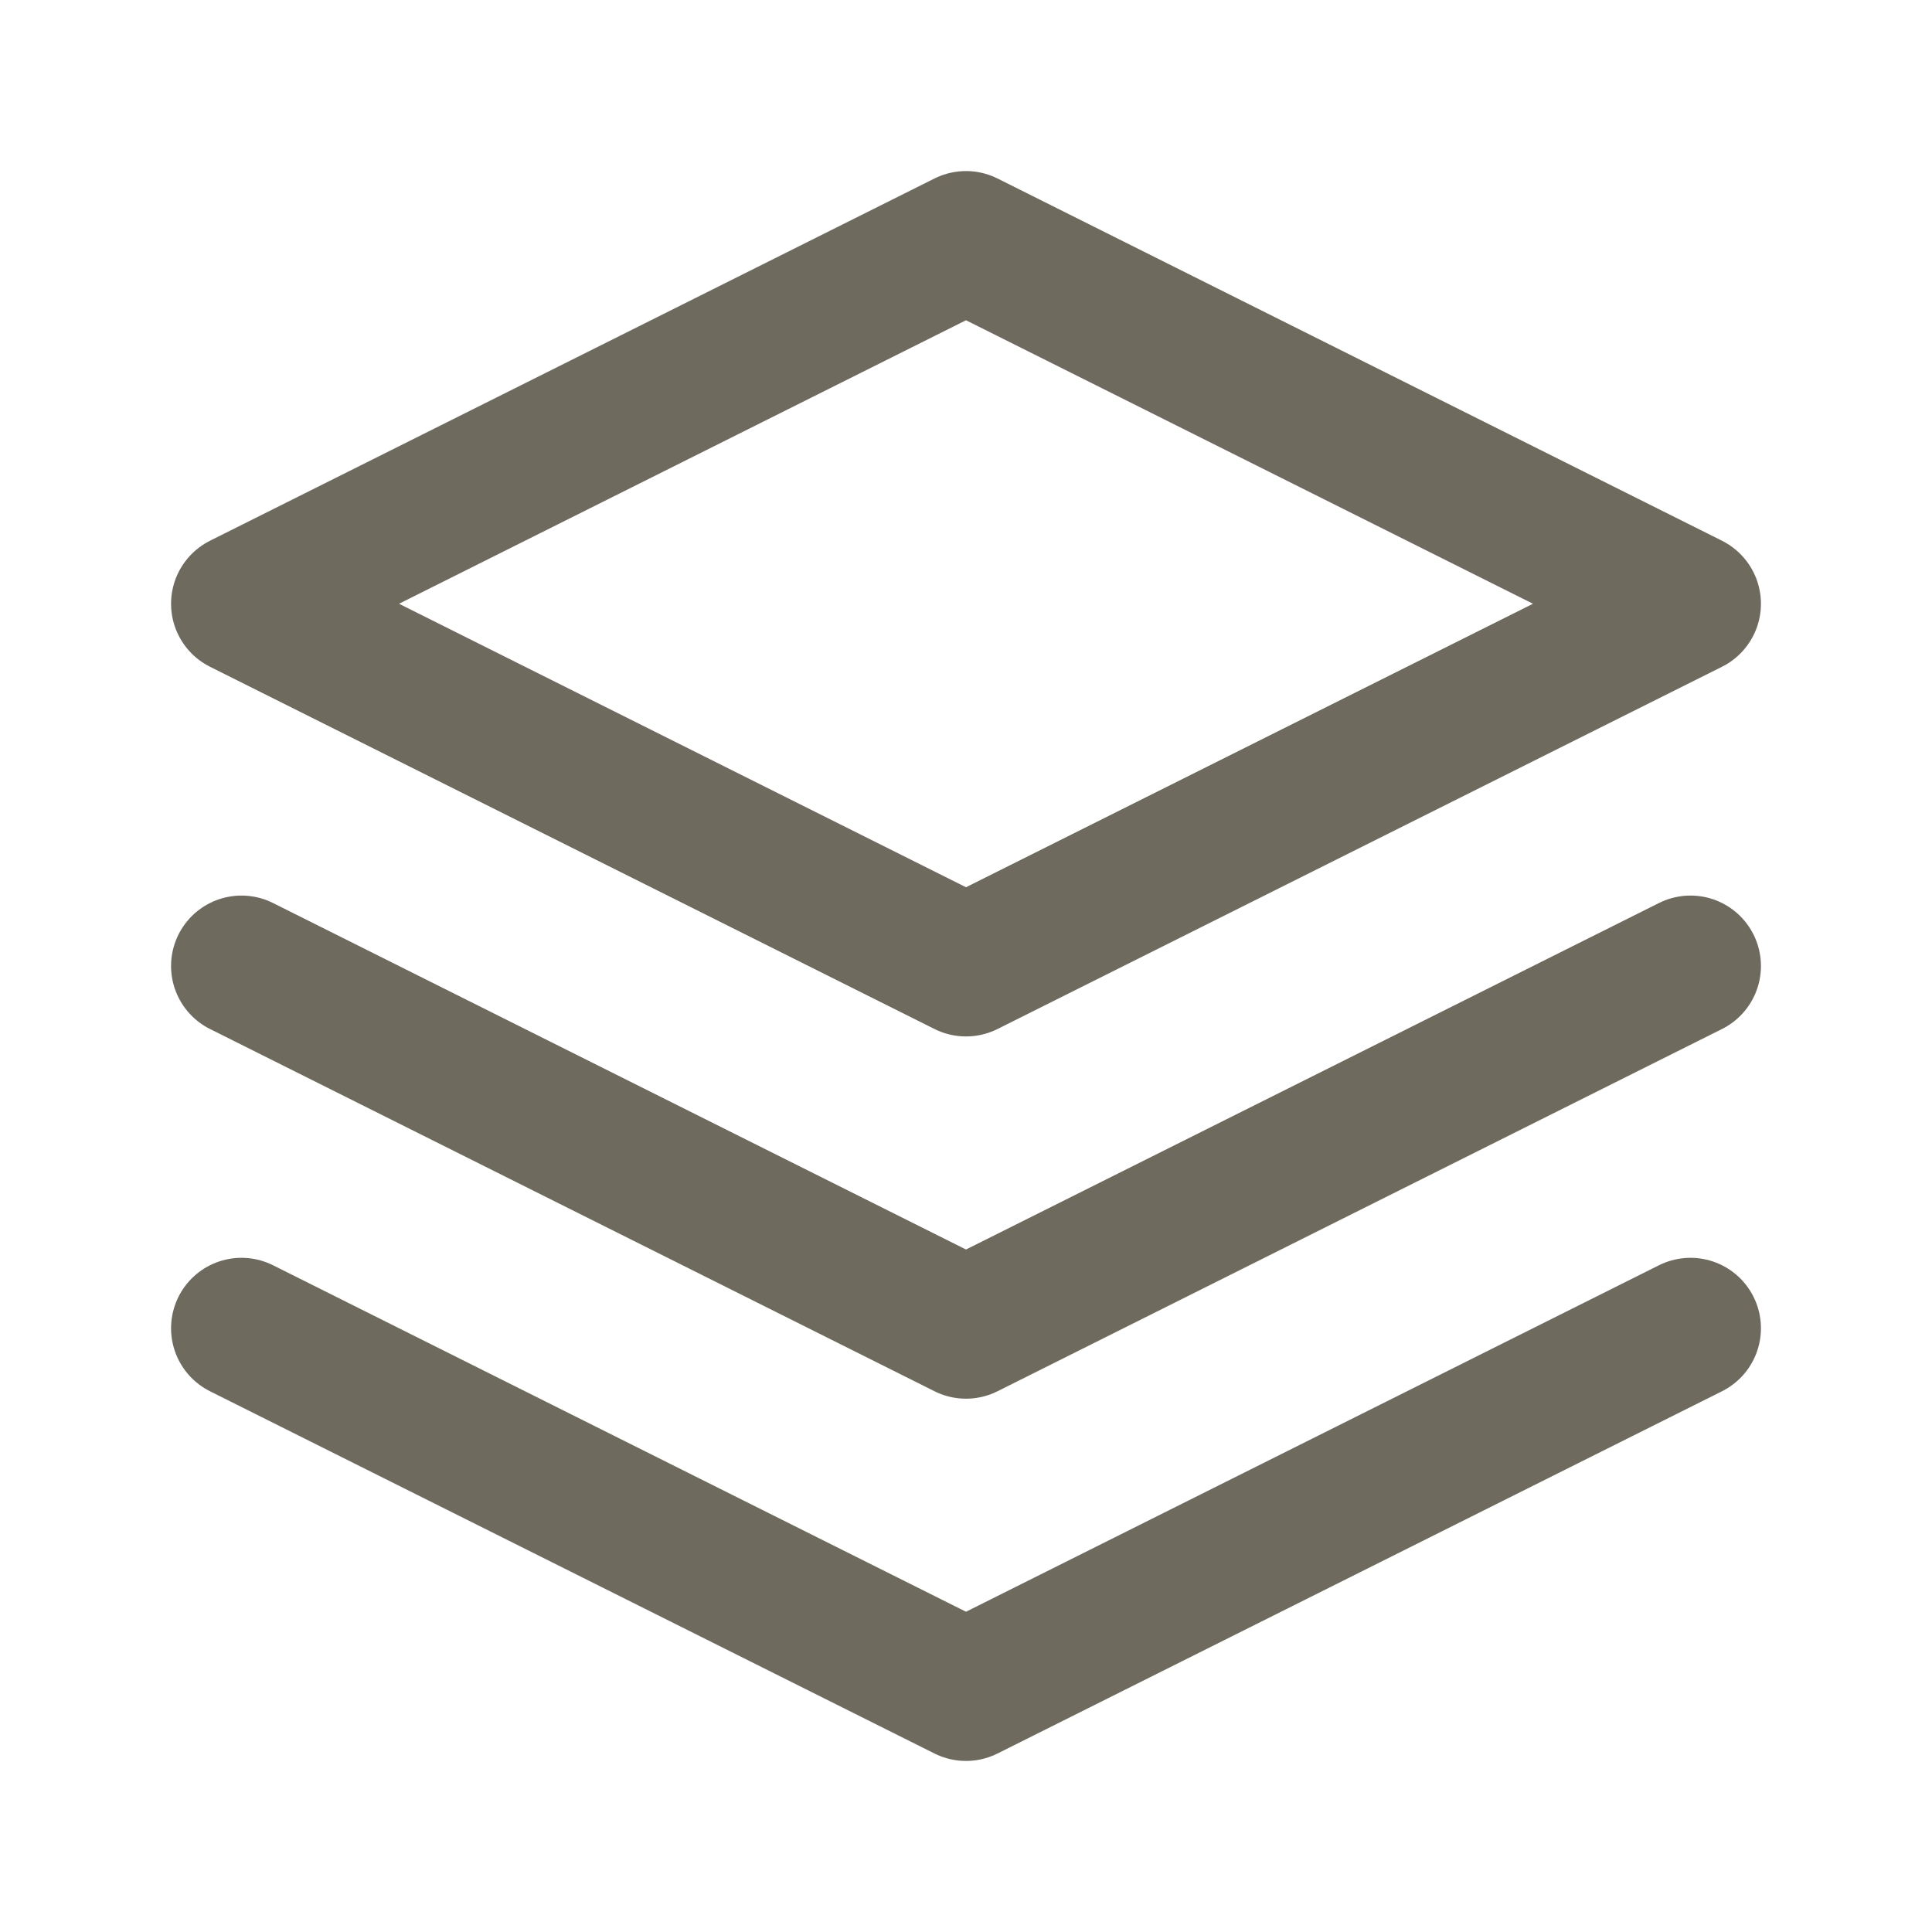
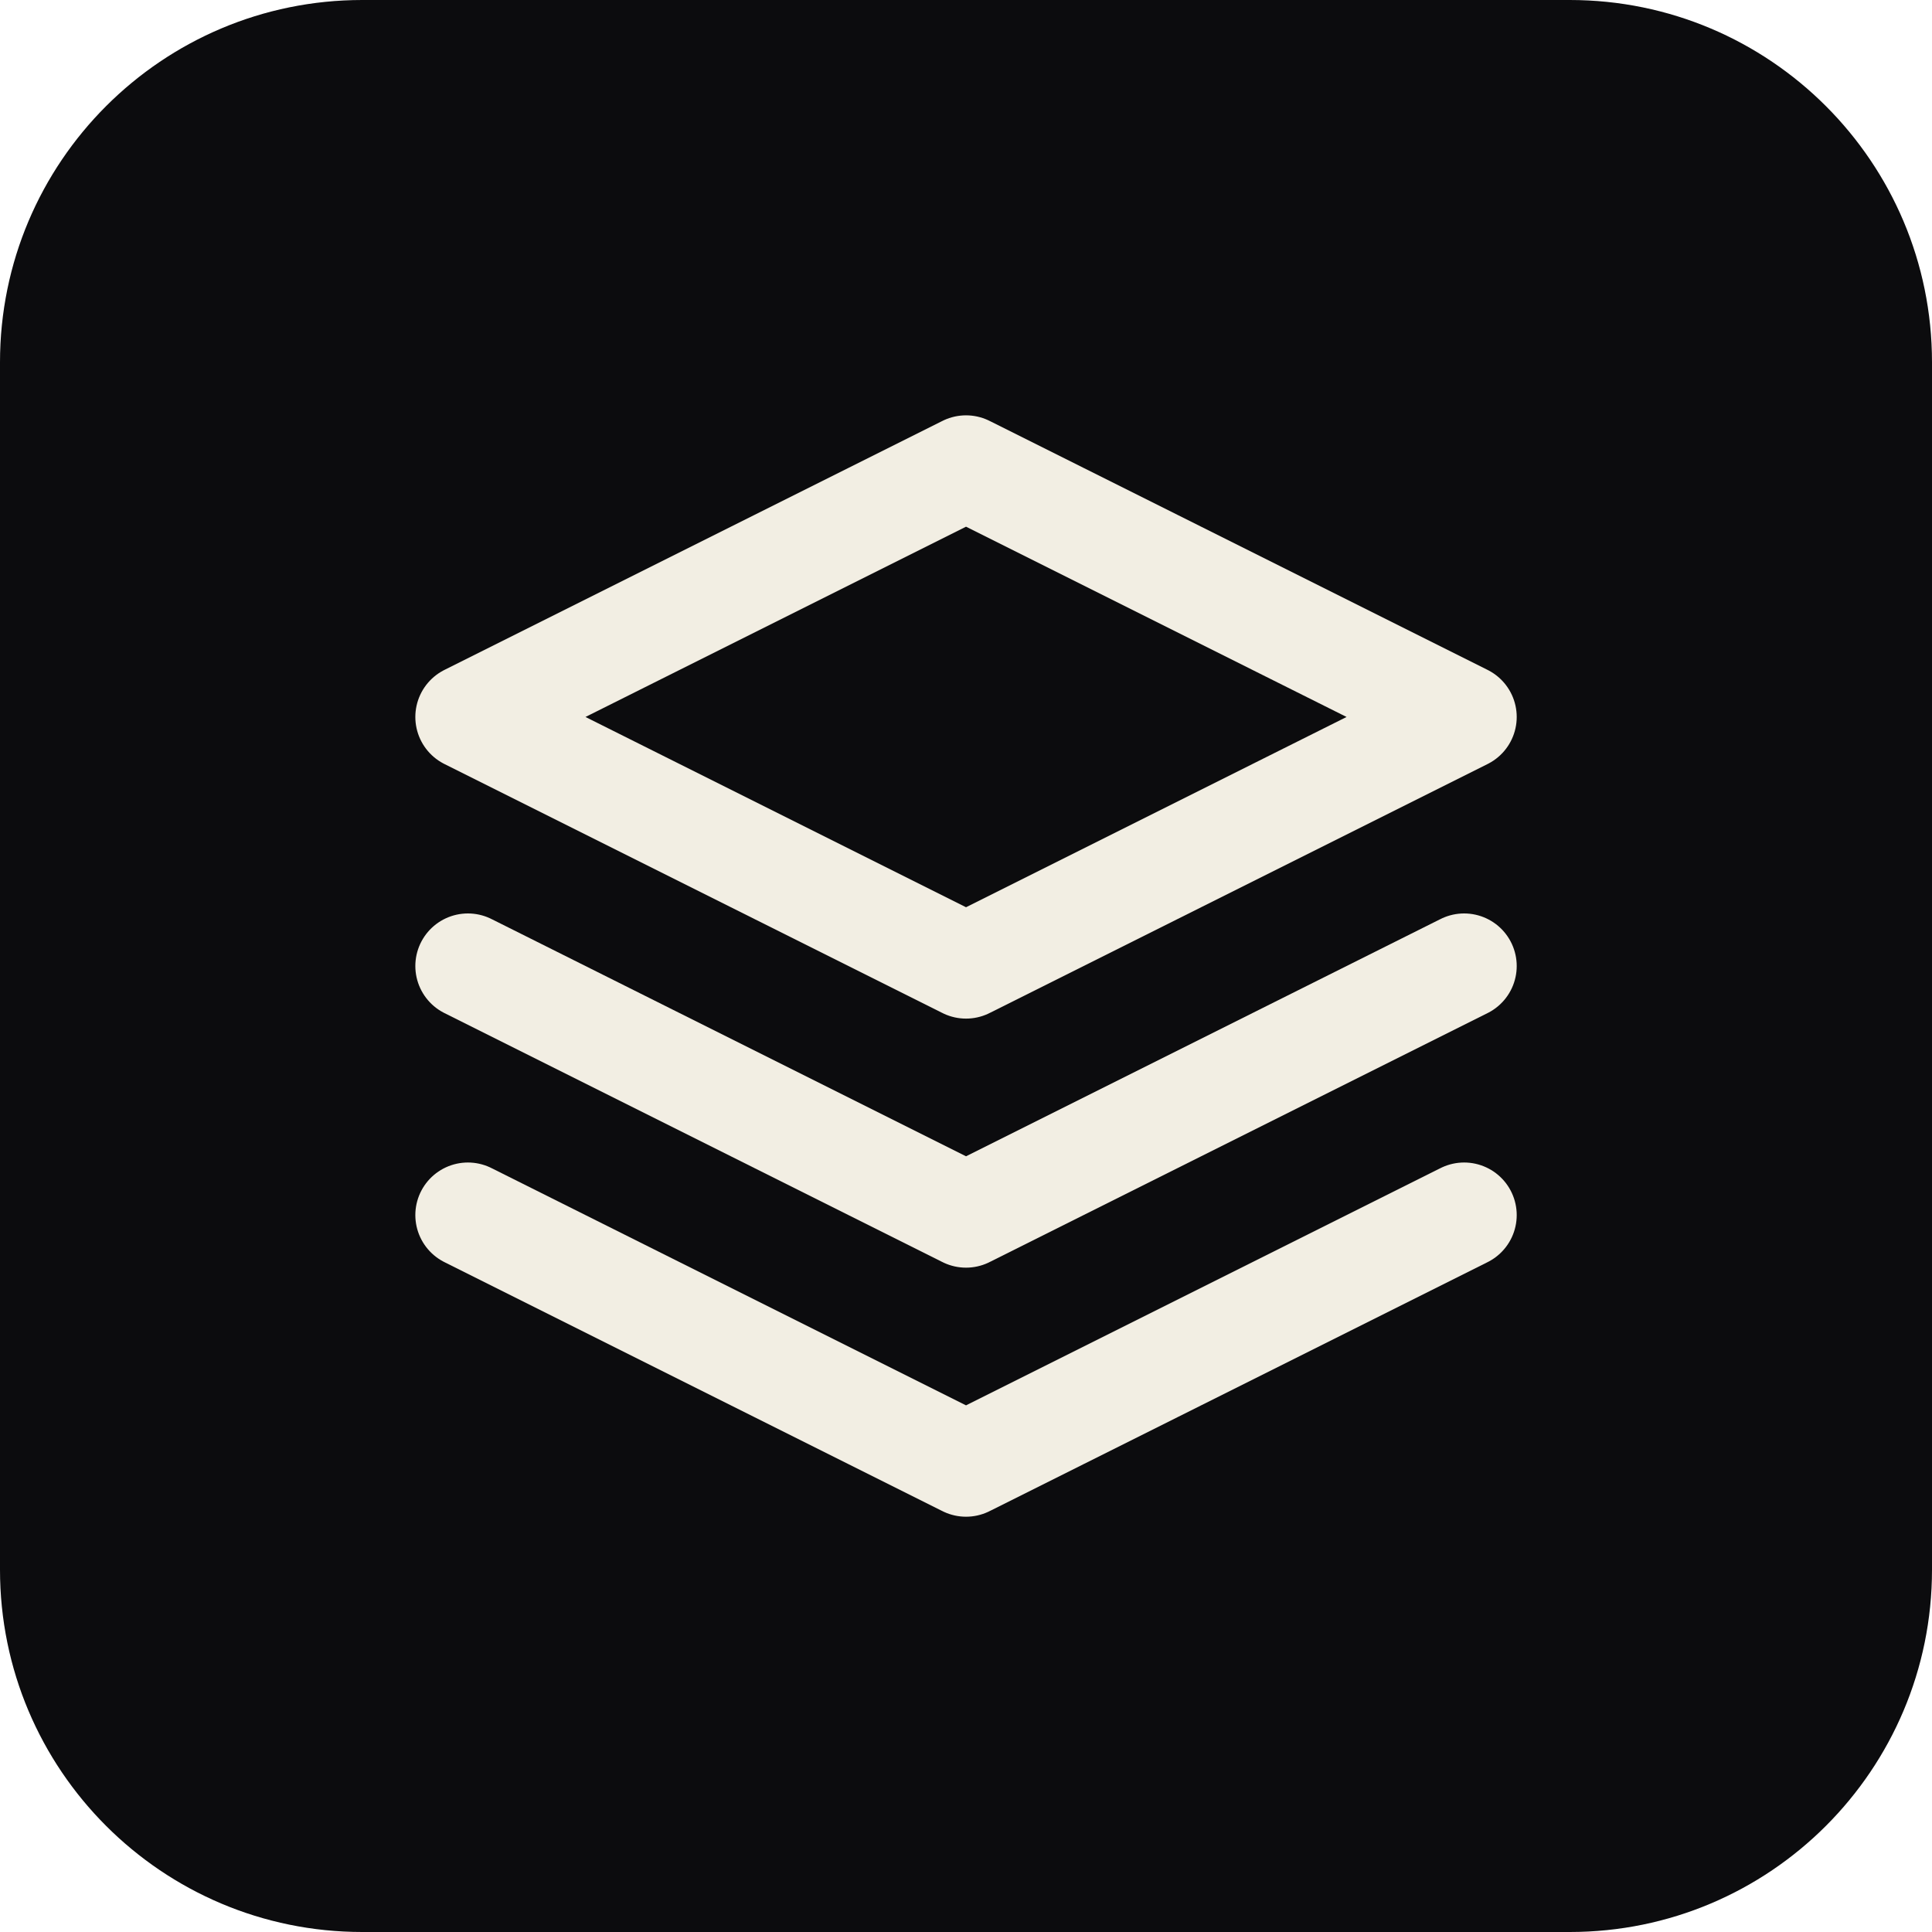
- <svg xmlns="http://www.w3.org/2000/svg" viewBox="0 0 24 24" width="24" height="24" role="img" aria-labelledby="title desc">
-   <path d="M12 3 3 7.5l9 4.5 9-4.5z" fill="none" stroke="#6f6a5e" stroke-width="1.75" stroke-linecap="round" stroke-linejoin="round" />
-   <path d="M3 12l9 4.5 9-4.5" fill="none" stroke="#6f6a5e" stroke-width="1.75" stroke-linecap="round" stroke-linejoin="round" />
-   <path d="M3 16.5 12 21l9-4.5" fill="none" stroke="#6f6a5e" stroke-width="1.75" stroke-linecap="round" stroke-linejoin="round" />
+ <svg xmlns="http://www.w3.org/2000/svg" viewBox="0 0 32 32" width="32" height="32" role="img" aria-labelledby="t d">
+   <style />
+   <rect width="32" height="32" rx="6" fill="#0c0c0e" />
+   <g transform="translate(5 5) scale(.9167)">
+     <path d="M12 3 3 7.5l9 4.5 9-4.5z" fill="none" stroke="#f2eee3" stroke-width="1.9" stroke-linecap="round" stroke-linejoin="round" />
+     <path d="M3 12l9 4.5 9-4.5" fill="none" stroke="#f2eee3" stroke-width="1.9" stroke-linecap="round" stroke-linejoin="round" />
+     <path d="M3 16.5 12 21l9-4.5" fill="none" stroke="#f2eee3" stroke-width="1.9" stroke-linecap="round" stroke-linejoin="round" />
+   </g>
</svg>
